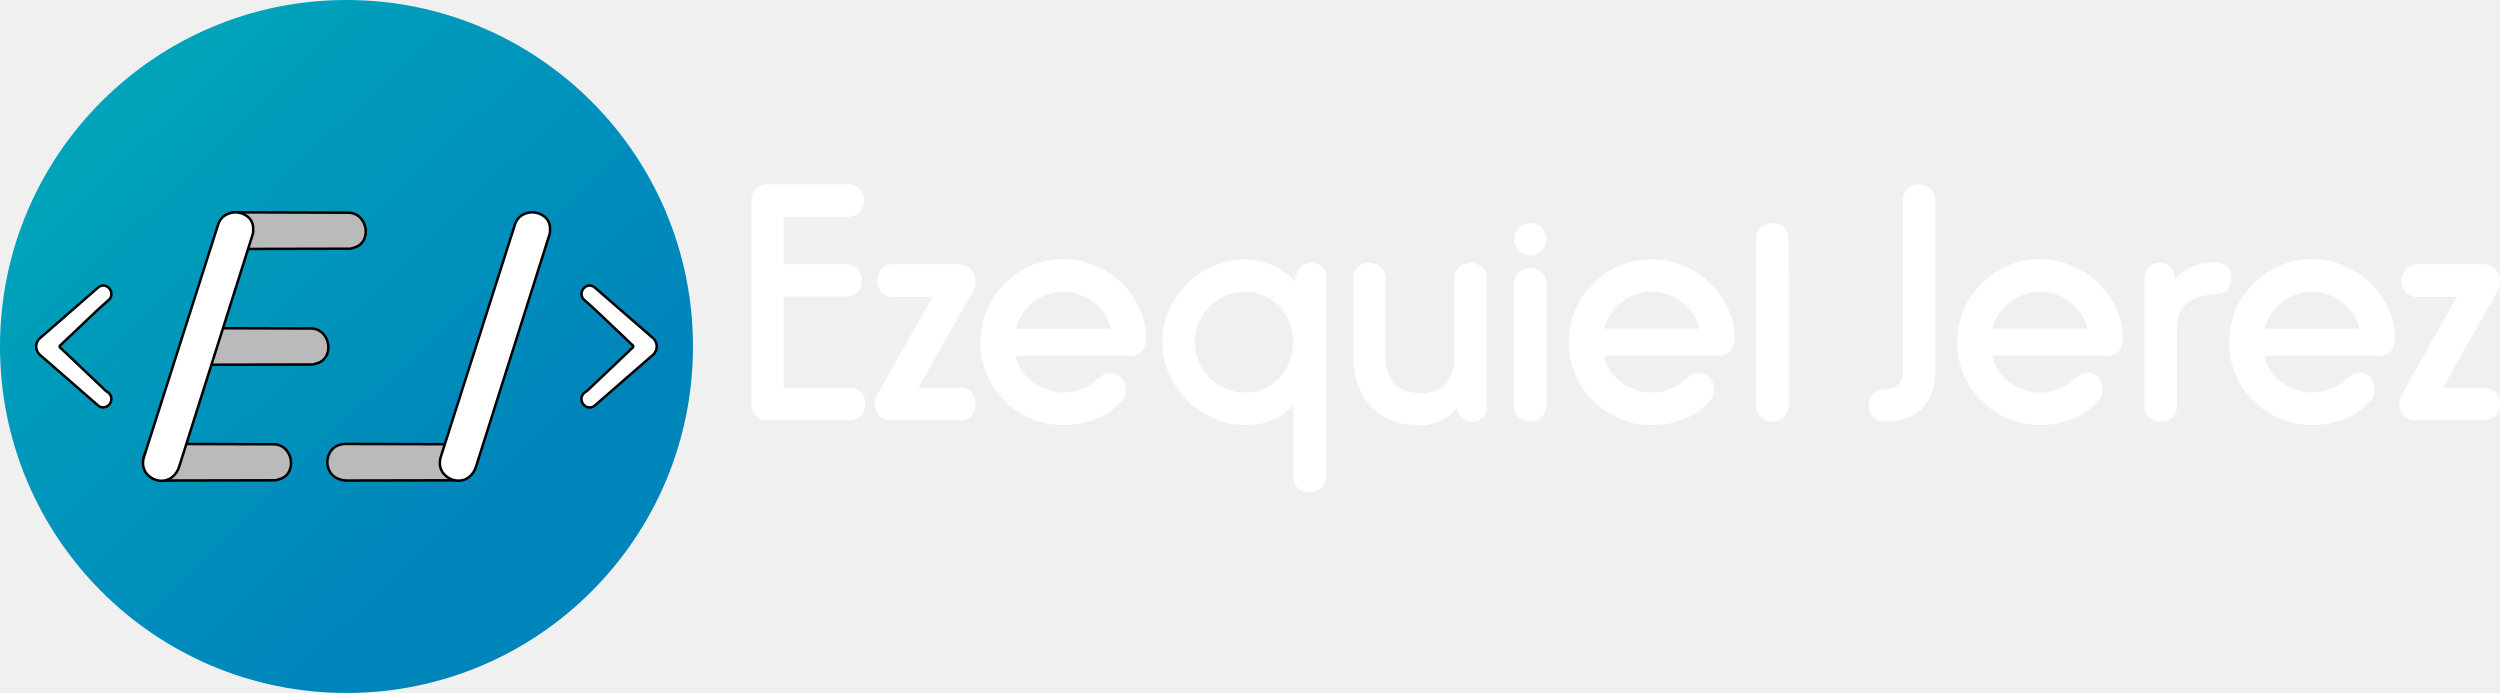
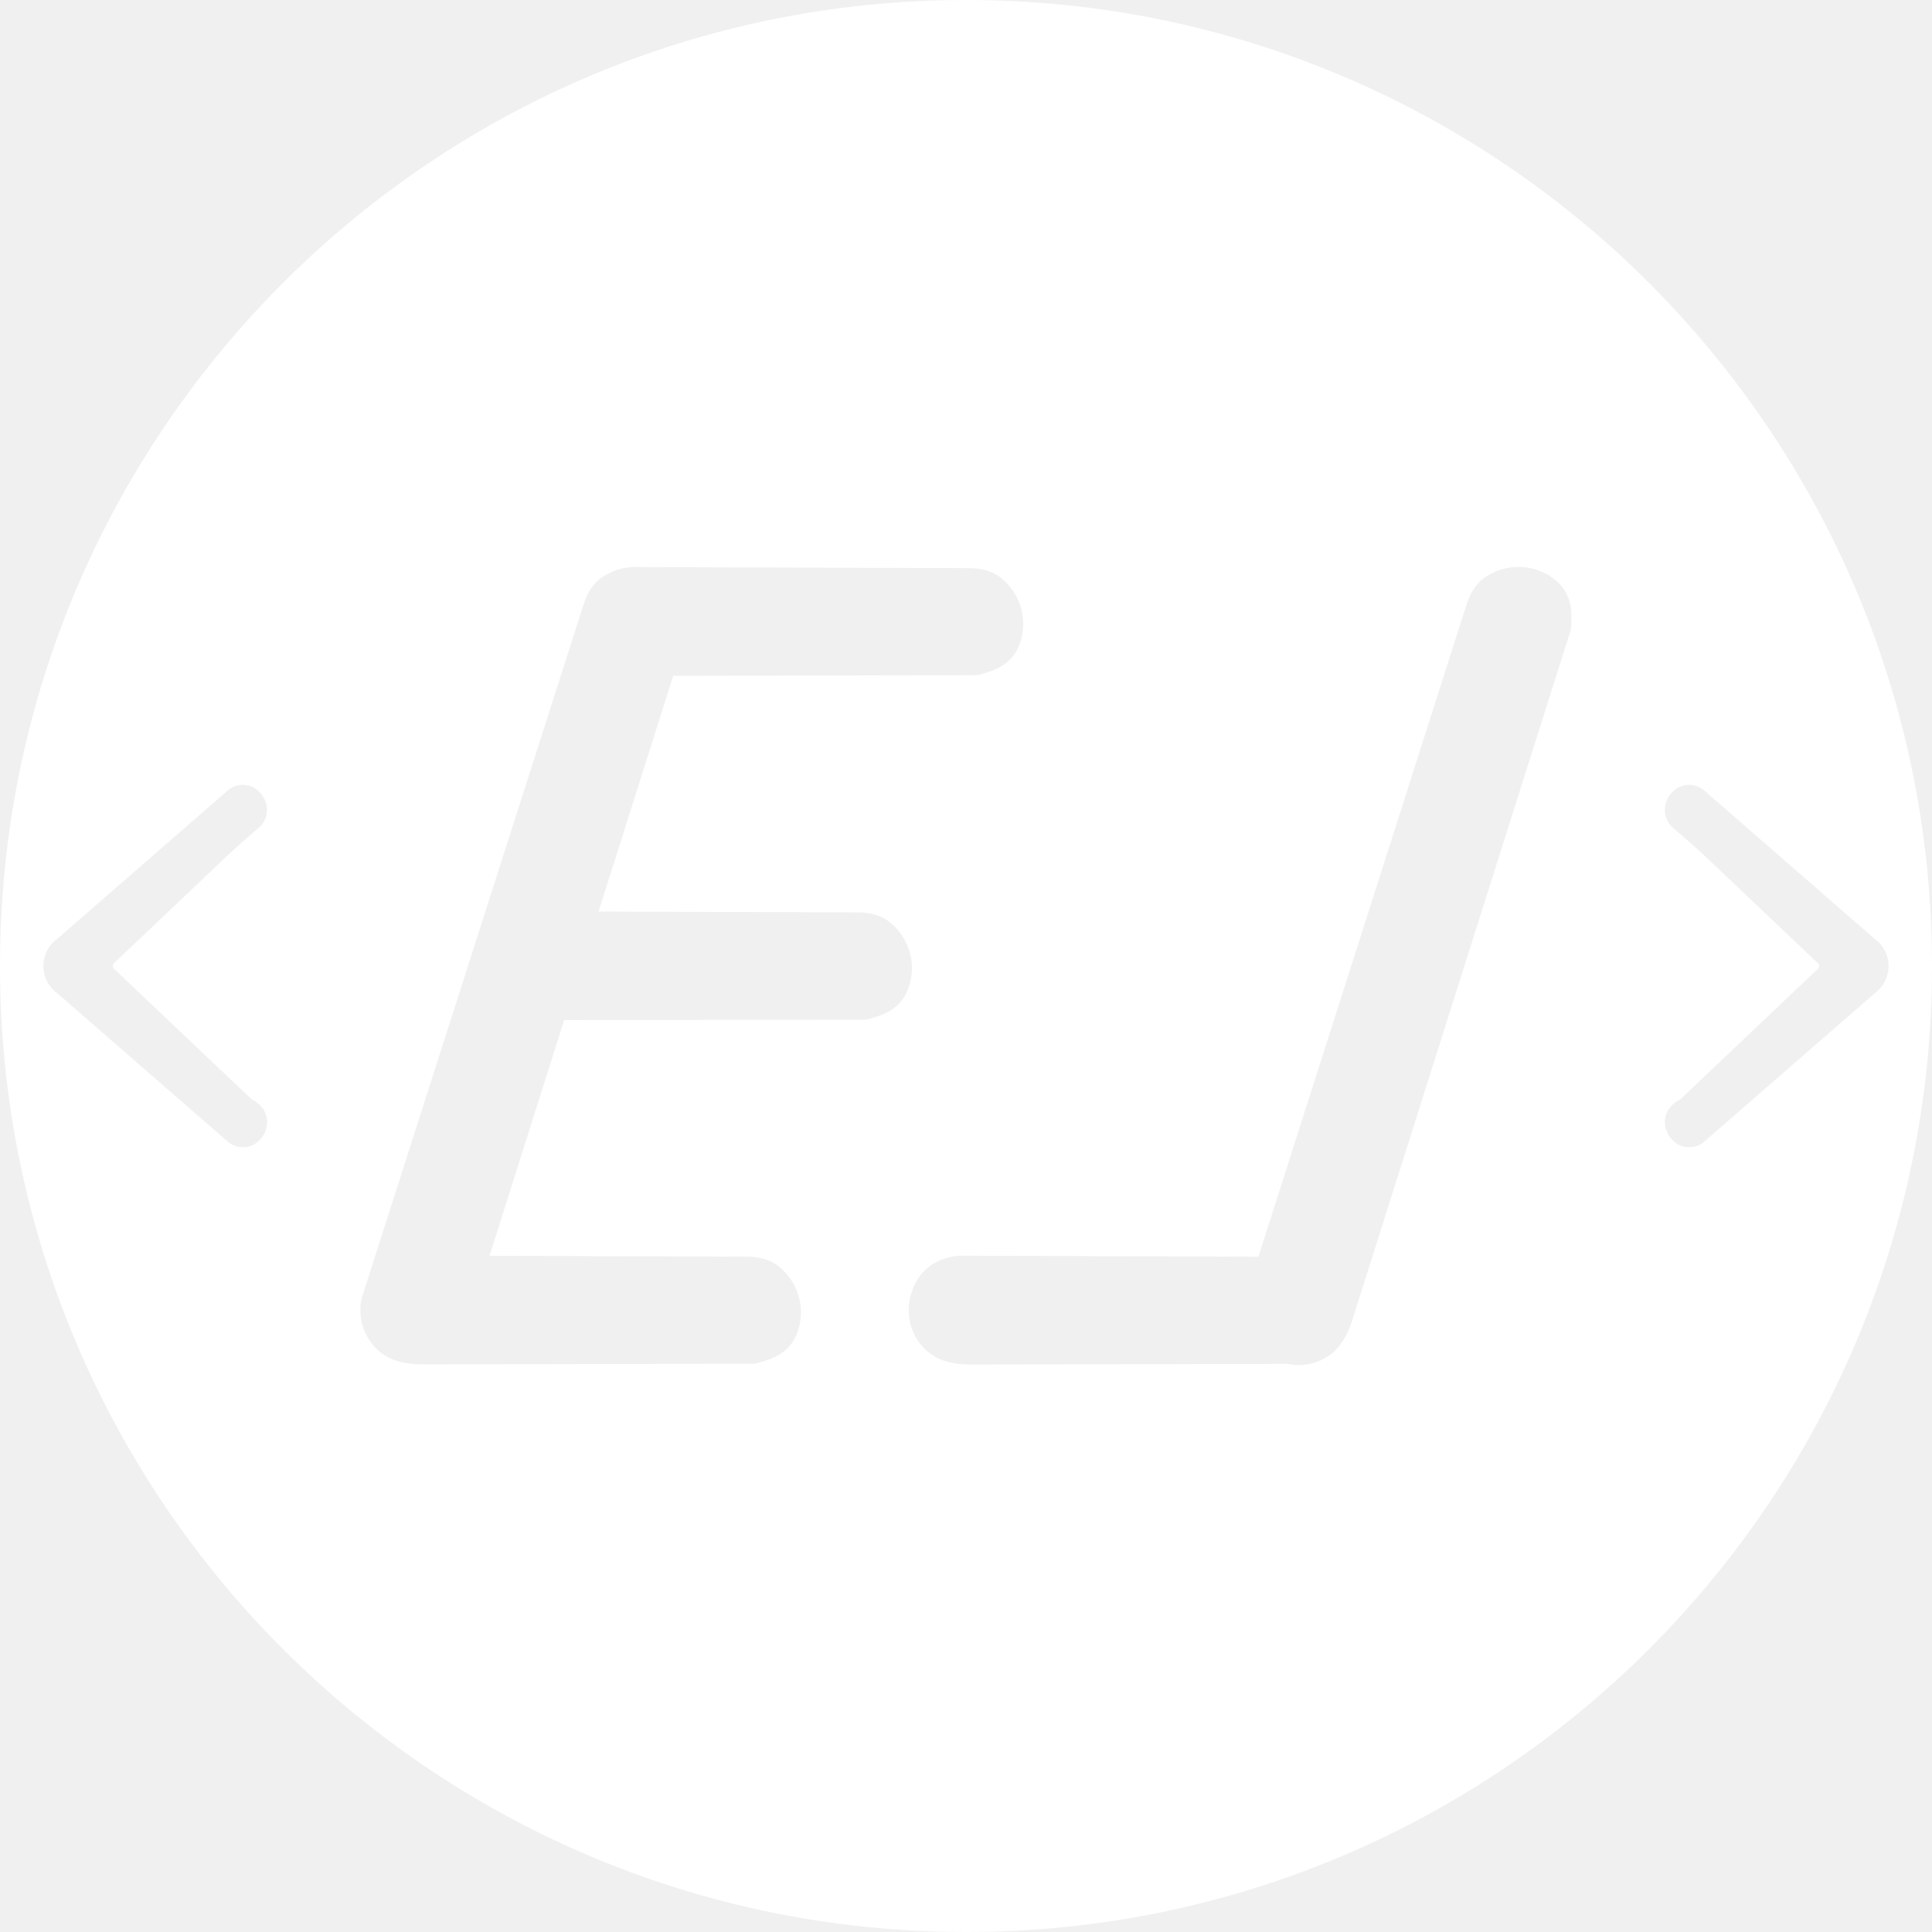
- <svg xmlns="http://www.w3.org/2000/svg" id="Capa_1" data-name="Capa 1" viewBox="0 0 986.53 273.46">
+ <svg xmlns="http://www.w3.org/2000/svg" id="Capa_1" data-name="Capa 1" viewBox="0 0 500 500">
  <defs>
-     <style>.cls-1{fill:url(#Degradado_sin_nombre_36);}.cls-2,.cls-4{fill:#fff;}.cls-3{fill:#bababa;}.cls-3,.cls-4{stroke:#000;}</style>
-     <linearGradient id="Degradado_sin_nombre_36" x1="34.13" y1="30.97" x2="194.07" y2="195.83" gradientUnits="userSpaceOnUse">
-       <stop offset="0" stop-color="#00a6ba" />
-       <stop offset="0.25" stop-color="#009dbb" />
-       <stop offset="0.5" stop-color="#0095bb" />
-       <stop offset="1" stop-color="#0085bb" />
-     </linearGradient>
+     <style>.cls-1{fill:#fff;}</style>
  </defs>
-   <circle class="cls-1" cx="136.73" cy="136.73" r="136.73" />
-   <path class="cls-2" d="M294.69,257.68l.21-.11c-.21.17-.42.34-.64.49Z" transform="translate(-6.73 -113.27)" />
-   <path class="cls-2" d="M294.69,230.28l-.44-.38c.23.16.45.33.66.5Z" transform="translate(-6.73 -113.27)" />
-   <path class="cls-3" d="M150.71,202.26a7.6,7.6,0,0,1-.17,5.17,5.89,5.89,0,0,1-4,3.52l-1.09.35a3.53,3.53,0,0,1-1.32.12l-43.55.09a8.58,8.58,0,0,1-5-1.42A6.89,6.89,0,0,1,93,206.52a7.62,7.62,0,0,1,.33-5.37,6.49,6.49,0,0,1,4.3-3.77,6.89,6.89,0,0,1,2.46-.32l43.77.14a6.56,6.56,0,0,1,4.54,1.5A7.91,7.91,0,0,1,150.71,202.26Z" transform="translate(-6.73 -113.27)" />
-   <path class="cls-3" d="M135.95,247.95a7.6,7.6,0,0,1-.17,5.17,5.89,5.89,0,0,1-4,3.52l-1.09.35a3.53,3.53,0,0,1-1.32.12l-43.55.09a8.58,8.58,0,0,1-5-1.42,6.89,6.89,0,0,1-2.55-3.56,7.62,7.62,0,0,1,.33-5.37,6.49,6.49,0,0,1,4.3-3.77,6.89,6.89,0,0,1,2.46-.32l43.77.14a6.56,6.56,0,0,1,4.54,1.5A7.91,7.91,0,0,1,135.95,247.95Z" transform="translate(-6.73 -113.27)" />
-   <path class="cls-3" d="M121.22,293.64a7.6,7.6,0,0,1-.17,5.17,5.89,5.89,0,0,1-4,3.52l-1.09.35a3.53,3.53,0,0,1-1.32.12l-43.55.09a8.58,8.58,0,0,1-5-1.42,6.89,6.89,0,0,1-2.55-3.56,7.62,7.62,0,0,1,.33-5.37,6.49,6.49,0,0,1,4.3-3.77,6.89,6.89,0,0,1,2.46-.32l43.77.14a6.56,6.56,0,0,1,4.54,1.5A7.91,7.91,0,0,1,121.22,293.64Z" transform="translate(-6.73 -113.27)" />
-   <path class="cls-4" d="M99.6,197.06a7.6,7.6,0,0,1,4.88,1.72,5.89,5.89,0,0,1,2.15,4.88v1.15a3.53,3.53,0,0,1-.29,1.29L77.5,297.21a8.58,8.58,0,0,1-2.87,4.38A6.89,6.89,0,0,1,70.47,303a7.62,7.62,0,0,1-5-1.94,6.49,6.49,0,0,1-2.3-5.24,6.89,6.89,0,0,1,.43-2.44l29.13-91.26a6.56,6.56,0,0,1,2.8-3.87A7.91,7.91,0,0,1,99.6,197.06Z" transform="translate(-6.73 -113.27)" />
-   <path class="cls-3" d="M193.92,293.64a7.6,7.6,0,0,1-.17,5.17,5.89,5.89,0,0,1-4,3.52l-1.09.35a3.53,3.53,0,0,1-1.32.12l-43.55.09a8.58,8.58,0,0,1-5-1.42,6.89,6.89,0,0,1-2.55-3.56,7.62,7.62,0,0,1,.33-5.37,6.49,6.49,0,0,1,4.3-3.77,6.89,6.89,0,0,1,2.46-.32l43.77.14a6.56,6.56,0,0,1,4.54,1.5A7.91,7.91,0,0,1,193.92,293.64Z" transform="translate(-6.73 -113.27)" />
-   <path class="cls-4" d="M216.74,197.06a7.6,7.6,0,0,1,4.88,1.72,5.89,5.89,0,0,1,2.15,4.88v1.15a3.53,3.53,0,0,1-.29,1.29l-28.84,91.11a8.58,8.58,0,0,1-2.87,4.38,6.89,6.89,0,0,1-4.16,1.36,7.62,7.62,0,0,1-5-1.94,6.49,6.49,0,0,1-2.3-5.24,6.89,6.89,0,0,1,.43-2.44l29.13-91.26a6.56,6.56,0,0,1,2.8-3.87A7.91,7.91,0,0,1,216.74,197.06Z" transform="translate(-6.73 -113.27)" />
-   <path class="cls-4" d="M21,250a4.45,4.45,0,0,0,1.58,3.4l.08.06h0l.09.06.15.13,22.59,19.67a2.82,2.82,0,0,0,1.37.65h0a3,3,0,0,0,2.52-.62,3.46,3.46,0,0,0,1.26-2.1,3.14,3.14,0,0,0-.29-2,3.85,3.85,0,0,0-1.68-1.59l-.11-.08L30.43,250.38a.52.52,0,0,1,0-.75l14.7-13.95c1.45-1.38,3-2.68,4.48-4a3.11,3.11,0,0,0,1.06-2.94,3.46,3.46,0,0,0-1.26-2.09A2.94,2.94,0,0,0,46.9,226h0a2.89,2.89,0,0,0-1.39.68L22.95,246.34l-.16.14-.09.06h0l-.09.06A4.45,4.45,0,0,0,21,250Z" transform="translate(-6.73 -113.27)" />
-   <path class="cls-4" d="M265.89,250a4.45,4.45,0,0,1-1.58,3.4l-.08.06h0l-.09.06-.15.13L241.4,273.33A2.82,2.82,0,0,1,240,274h0a3,3,0,0,1-2.52-.62,3.46,3.46,0,0,1-1.26-2.1,3.14,3.14,0,0,1,.29-2,3.85,3.85,0,0,1,1.68-1.59l.11-.08,18.18-17.25a.52.52,0,0,0,0-.75l-14.7-13.95c-1.45-1.38-3-2.68-4.48-4a3.11,3.11,0,0,1-1.06-2.94,3.46,3.46,0,0,1,1.26-2.09A2.94,2.94,0,0,1,240,226h0a2.89,2.89,0,0,1,1.39.68L264,246.34l.16.14.09.06h0l.09.06A4.45,4.45,0,0,1,265.89,250Z" transform="translate(-6.73 -113.27)" />
-   <path class="cls-2" d="M53.93,257.68l-.21-.11c.21.17.42.34.64.49Z" transform="translate(-6.73 -113.27)" />
-   <path class="cls-2" d="M53.93,242.32l.44-.38c-.23.16-.45.33-.66.5Z" transform="translate(-6.73 -113.27)" />
-   <path class="cls-2" d="M341.41,186.06a6.1,6.1,0,0,1,4.51,1.72,6.24,6.24,0,0,1,1.72,4.62,6.43,6.43,0,0,1-1.72,4.67,6,6,0,0,1-4.51,1.78H316v18.69h24.37a6.32,6.32,0,0,1,4.67,1.78,6.18,6.18,0,0,1,1.78,4.56,6.1,6.1,0,0,1-1.78,4.67,6.56,6.56,0,0,1-4.67,1.67H316V266.3h25.81a5.94,5.94,0,0,1,6.34,6.34,6.39,6.39,0,0,1-1.72,4.73,6.24,6.24,0,0,1-4.62,1.72H309.59a6.33,6.33,0,0,1-4.51-1.72,6.17,6.17,0,0,1-1.84-4.73V192.4a6,6,0,0,1,1.84-4.62,6.34,6.34,0,0,1,4.51-1.72Z" transform="translate(-6.73 -113.27)" />
-   <path class="cls-2" d="M384.69,217.57a6.81,6.81,0,0,1,5.12,1.95,6.68,6.68,0,0,1,1.89,4.84,7,7,0,0,1-.39,2.34,13.72,13.72,0,0,1-.95,2.11L369.11,266.3h16.13a6.44,6.44,0,0,1,4.67,1.72,6.14,6.14,0,0,1,1.78,4.62,6.28,6.28,0,0,1-1.78,4.73,6.43,6.43,0,0,1-4.67,1.72H358.88a7.08,7.08,0,0,1-5.23-1.78,6.17,6.17,0,0,1-1.78-4.56,8.65,8.65,0,0,1,1.45-4.56l21.36-37.72H359.32a6.27,6.27,0,0,1-4.73-1.78,7.12,7.12,0,0,1,0-9.29,6.17,6.17,0,0,1,4.73-1.84Z" transform="translate(-6.73 -113.27)" />
-   <path class="cls-2" d="M426.3,215.57a31.64,31.64,0,0,1,12.63,2.56,34.55,34.55,0,0,1,10.4,6.84,32.51,32.51,0,0,1,7.06,10A28.77,28.77,0,0,1,459,247.05a6.63,6.63,0,0,1-1.67,4.9,6.32,6.32,0,0,1-4.67,1.67H407.5a15.1,15.1,0,0,0,2.34,5.79,18.5,18.5,0,0,0,4.39,4.62,21.75,21.75,0,0,0,5.73,3.06,18.7,18.7,0,0,0,6.34,1.11,19.37,19.37,0,0,0,7.57-1.45,18.93,18.93,0,0,0,6.12-4.12,9.65,9.65,0,0,1,2.45-1.61,6.15,6.15,0,0,1,2.56-.61,5.57,5.57,0,0,1,4.28,1.89,6.4,6.4,0,0,1,1.72,4.45,9.68,9.68,0,0,1-.33,2.56,5,5,0,0,1-1.34,2.23,27.18,27.18,0,0,1-10.24,7.12A34.43,34.43,0,0,1,426.3,281a31.91,31.91,0,0,1-12.74-2.56,33.4,33.4,0,0,1-10.4-7,32.28,32.28,0,0,1-7-10.35,33,33,0,0,1,0-25.48,33,33,0,0,1,7-10.4,33.77,33.77,0,0,1,10.4-7.06A31.34,31.34,0,0,1,426.3,215.57Zm0,12.79a18.75,18.75,0,0,0-6.34,1.11,19.34,19.34,0,0,0-5.62,3.12,20.51,20.51,0,0,0-4.28,4.67,16.62,16.62,0,0,0-2.45,5.79H445a15.16,15.16,0,0,0-2.34-5.79,20.14,20.14,0,0,0-10-7.79A18.76,18.76,0,0,0,426.3,228.36Z" transform="translate(-6.73 -113.27)" />
-   <path class="cls-2" d="M517.08,273.09a21.73,21.73,0,0,1-7.79,5.73A26.71,26.71,0,0,1,498.17,281a30.83,30.83,0,0,1-12.29-2.56A34.28,34.28,0,0,1,468.08,261a31.13,31.13,0,0,1,0-25.48,34.28,34.28,0,0,1,17.8-17.41,30.83,30.83,0,0,1,12.29-2.56,23.59,23.59,0,0,1,5.84.72,27.81,27.81,0,0,1,5.34,1.95A30.06,30.06,0,0,1,514,221a21.89,21.89,0,0,1,3.56,3.23,13.89,13.89,0,0,1,2.17-5.4q1.39-1.84,4.84-1.84a5.44,5.44,0,0,1,3.84,1.5,5.28,5.28,0,0,1,1.61,4.06v78.66a6,6,0,0,1-1.84,4.62,6.48,6.48,0,0,1-4.62,1.72,6.39,6.39,0,0,1-4.73-1.72,6.24,6.24,0,0,1-1.72-4.62Zm-18.91-4.9a17.88,17.88,0,0,0,7.45-1.56,18.73,18.73,0,0,0,6-4.28,20.05,20.05,0,0,0,4-6.34,21.39,21.39,0,0,0,0-15.46,20.09,20.09,0,0,0-4-6.34,18.78,18.78,0,0,0-6-4.28,17.91,17.91,0,0,0-7.45-1.56A19.53,19.53,0,0,0,484,234.2a20.66,20.66,0,0,0-4.23,6.34,20,20,0,0,0,0,15.46,20.62,20.62,0,0,0,4.23,6.34,19.53,19.53,0,0,0,14.13,5.84Z" transform="translate(-6.73 -113.27)" />
-   <path class="cls-2" d="M588,279.65q-5.45,0-6.45-5.56a15.62,15.62,0,0,1-6,5.12,20,20,0,0,1-9,1.89,27.71,27.71,0,0,1-10.79-2,23.28,23.28,0,0,1-8.12-5.56,24.18,24.18,0,0,1-5.12-8.57,32.66,32.66,0,0,1-1.78-11v-30.6a6.2,6.2,0,0,1,1.72-4.67,7.14,7.14,0,0,1,9.18,0,6.1,6.1,0,0,1,1.78,4.67v30.6q0,6.57,3.5,10.51t10.29,3.95q6.79,0,10.12-3.89t3.34-10.57v-30.6a6.2,6.2,0,0,1,1.72-4.67,7.22,7.22,0,0,1,9.23,0,6,6,0,0,1,1.84,4.67v50.73a5.28,5.28,0,0,1-1.61,4.06A5.44,5.44,0,0,1,588,279.65Z" transform="translate(-6.73 -113.27)" />
-   <path class="cls-2" d="M617,273.2a6.54,6.54,0,0,1-11,4.73,6.17,6.17,0,0,1-1.84-4.73V225.58A6.08,6.08,0,0,1,606,221a6.35,6.35,0,0,1,11,4.56Z" transform="translate(-6.73 -113.27)" />
-   <path class="cls-2" d="M658.49,215.57a31.64,31.64,0,0,1,12.63,2.56,34.55,34.55,0,0,1,10.4,6.84,32.51,32.51,0,0,1,7.06,10,28.77,28.77,0,0,1,2.61,12.07,6.63,6.63,0,0,1-1.67,4.9,6.32,6.32,0,0,1-4.67,1.67H639.69A15.1,15.1,0,0,0,642,259.4a18.5,18.5,0,0,0,4.39,4.62,21.75,21.75,0,0,0,5.73,3.06,18.7,18.7,0,0,0,6.34,1.11,19.37,19.37,0,0,0,7.57-1.45,18.93,18.93,0,0,0,6.12-4.12,9.65,9.65,0,0,1,2.45-1.61,6.15,6.15,0,0,1,2.56-.61,5.57,5.57,0,0,1,4.28,1.89,6.4,6.4,0,0,1,1.72,4.45,9.68,9.68,0,0,1-.33,2.56,5,5,0,0,1-1.34,2.23,27.18,27.18,0,0,1-10.24,7.12A34.43,34.43,0,0,1,658.49,281a31.91,31.91,0,0,1-12.74-2.56,33.4,33.4,0,0,1-10.4-7,32.28,32.28,0,0,1-7-10.35,33,33,0,0,1,0-25.48,33,33,0,0,1,7-10.4,33.77,33.77,0,0,1,10.4-7.06A31.34,31.34,0,0,1,658.49,215.57Zm0,12.79a18.75,18.75,0,0,0-6.34,1.11,19.34,19.34,0,0,0-5.62,3.12,20.51,20.51,0,0,0-4.28,4.67A16.62,16.62,0,0,0,639.8,243h37.38a15.16,15.16,0,0,0-2.34-5.79,20.14,20.14,0,0,0-10-7.79A18.76,18.76,0,0,0,658.49,228.36Z" transform="translate(-6.73 -113.27)" />
-   <path class="cls-2" d="M712.56,273.2a6.54,6.54,0,0,1-11,4.73,6.17,6.17,0,0,1-1.84-4.73V207.67a6,6,0,0,1,1.84-4.62,7,7,0,0,1,9.23,0,6.24,6.24,0,0,1,1.72,4.62Z" transform="translate(-6.73 -113.27)" />
-   <path class="cls-2" d="M770.42,260.07a22.65,22.65,0,0,1-1.39,8.18,17.89,17.89,0,0,1-3.89,6.17,16.49,16.49,0,0,1-6,3.89,21.24,21.24,0,0,1-7.62,1.34q-3.78,0-5.56-1.72a6.27,6.27,0,0,1-1.78-4.73,6.13,6.13,0,0,1,1.78-4.62,6.43,6.43,0,0,1,4.67-1.72,7.13,7.13,0,0,0,5-1.84,6.52,6.52,0,0,0,2-5.06V192.4a6.13,6.13,0,0,1,1.78-4.62,6.28,6.28,0,0,1,4.56-1.72,6.44,6.44,0,0,1,4.67,1.72,6.14,6.14,0,0,1,1.78,4.62Z" transform="translate(-6.73 -113.27)" />
-   <path class="cls-2" d="M811.69,215.57a31.64,31.64,0,0,1,12.63,2.56,34.55,34.55,0,0,1,10.4,6.84,32.51,32.51,0,0,1,7.07,10,28.77,28.77,0,0,1,2.61,12.07,6.63,6.63,0,0,1-1.67,4.9,6.32,6.32,0,0,1-4.67,1.67H792.89a15.1,15.1,0,0,0,2.34,5.79,18.51,18.51,0,0,0,4.39,4.62,21.75,21.75,0,0,0,5.73,3.06,18.7,18.7,0,0,0,6.34,1.11,19.37,19.37,0,0,0,7.57-1.45,18.93,18.93,0,0,0,6.12-4.12,9.65,9.65,0,0,1,2.45-1.61,6.15,6.15,0,0,1,2.56-.61,5.57,5.57,0,0,1,4.28,1.89,6.4,6.4,0,0,1,1.72,4.45,9.68,9.68,0,0,1-.33,2.56,5,5,0,0,1-1.34,2.23,27.17,27.17,0,0,1-10.24,7.12A34.43,34.43,0,0,1,811.69,281,31.91,31.91,0,0,1,799,278.43a33.4,33.4,0,0,1-10.4-7,32.28,32.28,0,0,1-7-10.35,33,33,0,0,1,0-25.48,33,33,0,0,1,7-10.4,33.77,33.77,0,0,1,10.4-7.06A31.34,31.34,0,0,1,811.69,215.57Zm0,12.79a18.75,18.75,0,0,0-6.34,1.11,19.34,19.34,0,0,0-5.62,3.12,20.51,20.51,0,0,0-4.28,4.67A16.62,16.62,0,0,0,793,243h37.38a15.16,15.16,0,0,0-2.34-5.79,20.14,20.14,0,0,0-10-7.79A18.76,18.76,0,0,0,811.69,228.36Z" transform="translate(-6.73 -113.27)" />
-   <path class="cls-2" d="M859.31,217a4.88,4.88,0,0,1,4.12,1.72,8.64,8.64,0,0,1,1.56,4.73,19.58,19.58,0,0,1,7-5.12,23,23,0,0,1,8.79-1.56,7.05,7.05,0,0,1,4.62,1.5q1.84,1.5,1.84,4.84a6.5,6.5,0,0,1-1.34,4.28,5.79,5.79,0,0,1-4.23,1.84,30.13,30.13,0,0,0-7.9,1.45,11.92,11.92,0,0,0-4.9,3.06,10.49,10.49,0,0,0-2.45,4.67,25.52,25.52,0,0,0-.67,6.06v29.26a5.68,5.68,0,0,1-1.72,4.17,6.24,6.24,0,0,1-4.62,1.72,6.42,6.42,0,0,1-4.67-1.72,5.72,5.72,0,0,1-1.78-4.28V224a8.63,8.63,0,0,1,1.39-5Q855.75,217,859.31,217Z" transform="translate(-6.73 -113.27)" />
-   <path class="cls-2" d="M919.06,215.57a31.64,31.64,0,0,1,12.63,2.56,34.55,34.55,0,0,1,10.4,6.84,32.51,32.51,0,0,1,7.07,10,28.77,28.77,0,0,1,2.61,12.07,6.63,6.63,0,0,1-1.67,4.9,6.32,6.32,0,0,1-4.67,1.67H900.25a15.1,15.1,0,0,0,2.34,5.79A18.51,18.51,0,0,0,907,264a21.75,21.75,0,0,0,5.73,3.06,18.7,18.7,0,0,0,6.34,1.11,19.37,19.37,0,0,0,7.57-1.45,18.93,18.93,0,0,0,6.12-4.12,9.65,9.65,0,0,1,2.45-1.61,6.15,6.15,0,0,1,2.56-.61,5.57,5.57,0,0,1,4.28,1.89,6.4,6.4,0,0,1,1.72,4.45,9.68,9.68,0,0,1-.33,2.56,5,5,0,0,1-1.34,2.23,27.17,27.17,0,0,1-10.24,7.12A34.43,34.43,0,0,1,919.06,281a31.91,31.91,0,0,1-12.74-2.56,33.4,33.4,0,0,1-10.4-7,32.28,32.28,0,0,1-7-10.35,33,33,0,0,1,0-25.48,33,33,0,0,1,7-10.4,33.77,33.77,0,0,1,10.4-7.06A31.34,31.34,0,0,1,919.06,215.57Zm0,12.79a18.75,18.75,0,0,0-6.34,1.11,19.34,19.34,0,0,0-5.62,3.12,20.51,20.51,0,0,0-4.28,4.67,16.62,16.62,0,0,0-2.45,5.79h37.38a15.16,15.16,0,0,0-2.34-5.79,20.14,20.14,0,0,0-10-7.79A18.76,18.76,0,0,0,919.06,228.36Z" transform="translate(-6.73 -113.27)" />
-   <path class="cls-2" d="M986.26,217.57a6.81,6.81,0,0,1,5.12,1.95,6.68,6.68,0,0,1,1.89,4.84,7,7,0,0,1-.39,2.34,13.72,13.72,0,0,1-.95,2.11L970.68,266.3h16.13a6.44,6.44,0,0,1,4.67,1.72,6.14,6.14,0,0,1,1.78,4.62,6.28,6.28,0,0,1-1.78,4.73,6.43,6.43,0,0,1-4.67,1.72H960.44a7.08,7.08,0,0,1-5.23-1.78,6.17,6.17,0,0,1-1.78-4.56,8.65,8.65,0,0,1,1.45-4.56l21.36-37.72H960.89a6.27,6.27,0,0,1-4.73-1.78,7.12,7.12,0,0,1,0-9.29,6.17,6.17,0,0,1,4.73-1.84Z" transform="translate(-6.73 -113.27)" />
-   <circle class="cls-2" cx="603.86" cy="94.41" r="6.36" />
+   <path class="cls-1" d="M250,0C111.93,0,0,111.93,0,250S111.93,500,250,500,500,388.07,500,250,388.07,0,250,0ZM29.52,250.74,65,284.39a.8.8,0,0,0,.21.15,7.48,7.48,0,0,1,3.27,3.1,6.14,6.14,0,0,1,.56,3.84,6.83,6.83,0,0,1-2.45,4.09,5.53,5.53,0,0,1-3.66,1.32,7.85,7.85,0,0,1-1.26-.11A5.59,5.59,0,0,1,59,295.5L14.92,257.14l-.3-.27-.18-.12h0l-.15-.11a8.68,8.68,0,0,1,0-13.26,1,1,0,0,1,.16-.12h0a.71.71,0,0,0,.18-.12l.31-.27,44-38.3a5.58,5.58,0,0,1,2.71-1.33h0a5.71,5.71,0,0,1,4.91,1.21A6.75,6.75,0,0,1,69,208.53a6,6,0,0,1-2.08,5.74c-3,2.56-5.91,5.11-8.75,7.8l-28.67,27.2A1,1,0,0,0,29.52,250.74ZM227.19,263l-2.13.67a6.88,6.88,0,0,1-2.57.23L146,264l-19.31,61,66.49.22q5.58,0,8.85,2.92a15.46,15.46,0,0,1,4.54,6.94,14.81,14.81,0,0,1-.34,10.08q-1.94,5-7.81,6.87l-2.13.68a6.89,6.89,0,0,1-2.57.22l-84.15.17h-.8c-4.13-.06-7.41-1-9.82-2.76a13.42,13.42,0,0,1-5-6.94,14.2,14.2,0,0,1-.66-3.75c0-.13,0-.27,0-.4s0-.47,0-.7,0-.36,0-.54a13.43,13.43,0,0,1,.79-3.52l.55-1.73L151,156.53q1.66-5.32,5.45-7.56a15.4,15.4,0,0,1,7.13-2.21,0,0,0,0,1,0,0,12.62,12.62,0,0,1,1.74,0l85.38.27q5.57,0,8.85,2.93a15.46,15.46,0,0,1,4.54,6.93,14.9,14.9,0,0,1-.34,10.09q-1.93,5-7.81,6.87l-2.14.67a6.86,6.86,0,0,1-2.57.23l-77,.15-19.32,61,67,.22q5.56,0,8.85,2.93a15.46,15.46,0,0,1,4.54,6.93,14.9,14.9,0,0,1-.34,10.09Q233.07,261.1,227.19,263ZM406.65,161.84a6.92,6.92,0,0,1-.56,2.52L349.83,342.09q-1.95,5.88-5.59,8.53a13.79,13.79,0,0,1-11,2.35l-82.57.17c-4.13-.06-7.41-1-9.82-2.76a13.42,13.42,0,0,1-5-6.94,14.82,14.82,0,0,1,.65-10.48,12.65,12.65,0,0,1,8.39-7.35,13.67,13.67,0,0,1,4.79-.63l76,.25,53.84-168.7q1.68-5.32,5.46-7.56a15.44,15.44,0,0,1,8-2.24,14.82,14.82,0,0,1,9.51,3.36q4.2,3.36,4.2,9.51Zm79.07,94.8-.15.11h0l-.18.12-.3.27L441,295.5a5.59,5.59,0,0,1-2.67,1.28,7.85,7.85,0,0,1-1.26.11,5.53,5.53,0,0,1-3.66-1.32,6.83,6.83,0,0,1-2.45-4.09,6.14,6.14,0,0,1,.56-3.84,7.48,7.48,0,0,1,3.27-3.1.8.8,0,0,0,.21-.15l35.46-33.65a1,1,0,0,0,0-1.47l-28.67-27.2c-2.84-2.69-5.8-5.24-8.75-7.8a6,6,0,0,1-2.08-5.74,6.75,6.75,0,0,1,2.46-4.08,5.71,5.71,0,0,1,4.91-1.21h0a5.58,5.58,0,0,1,2.71,1.33l44,38.3.31.27a.71.71,0,0,0,.18.12h0a1,1,0,0,1,.16.12,8.68,8.68,0,0,1,0,13.26Z" />
</svg>
